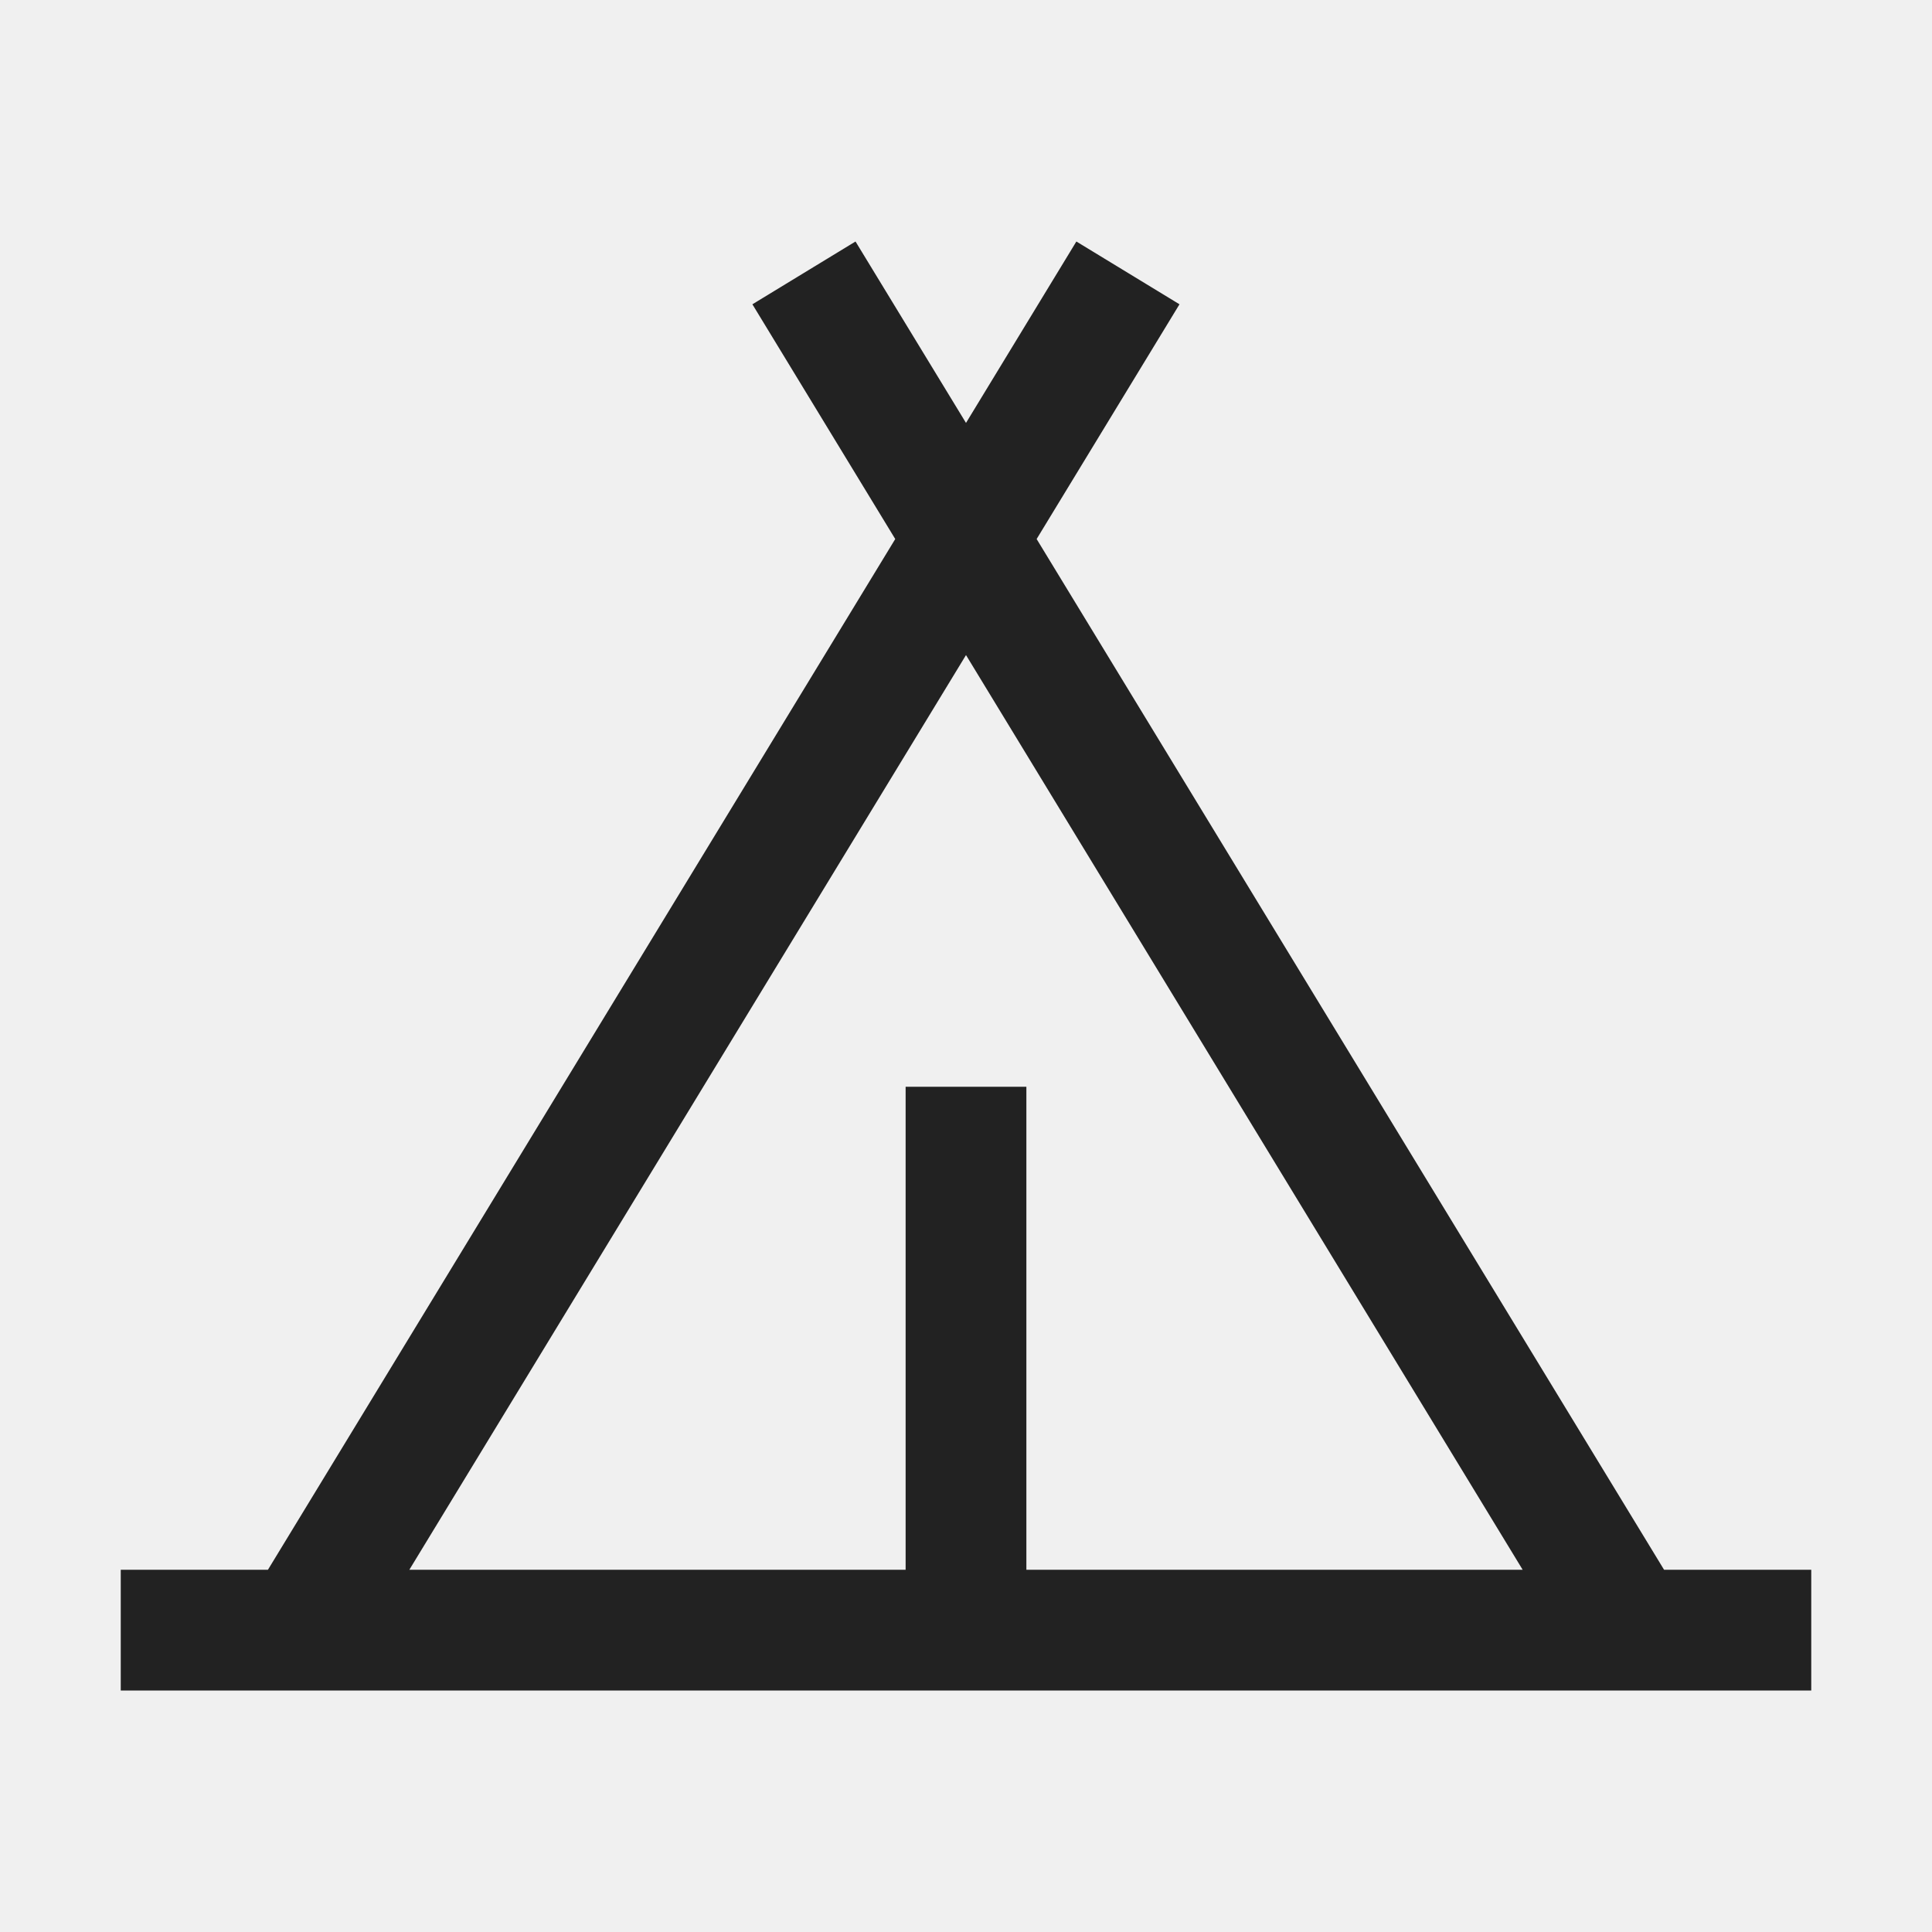
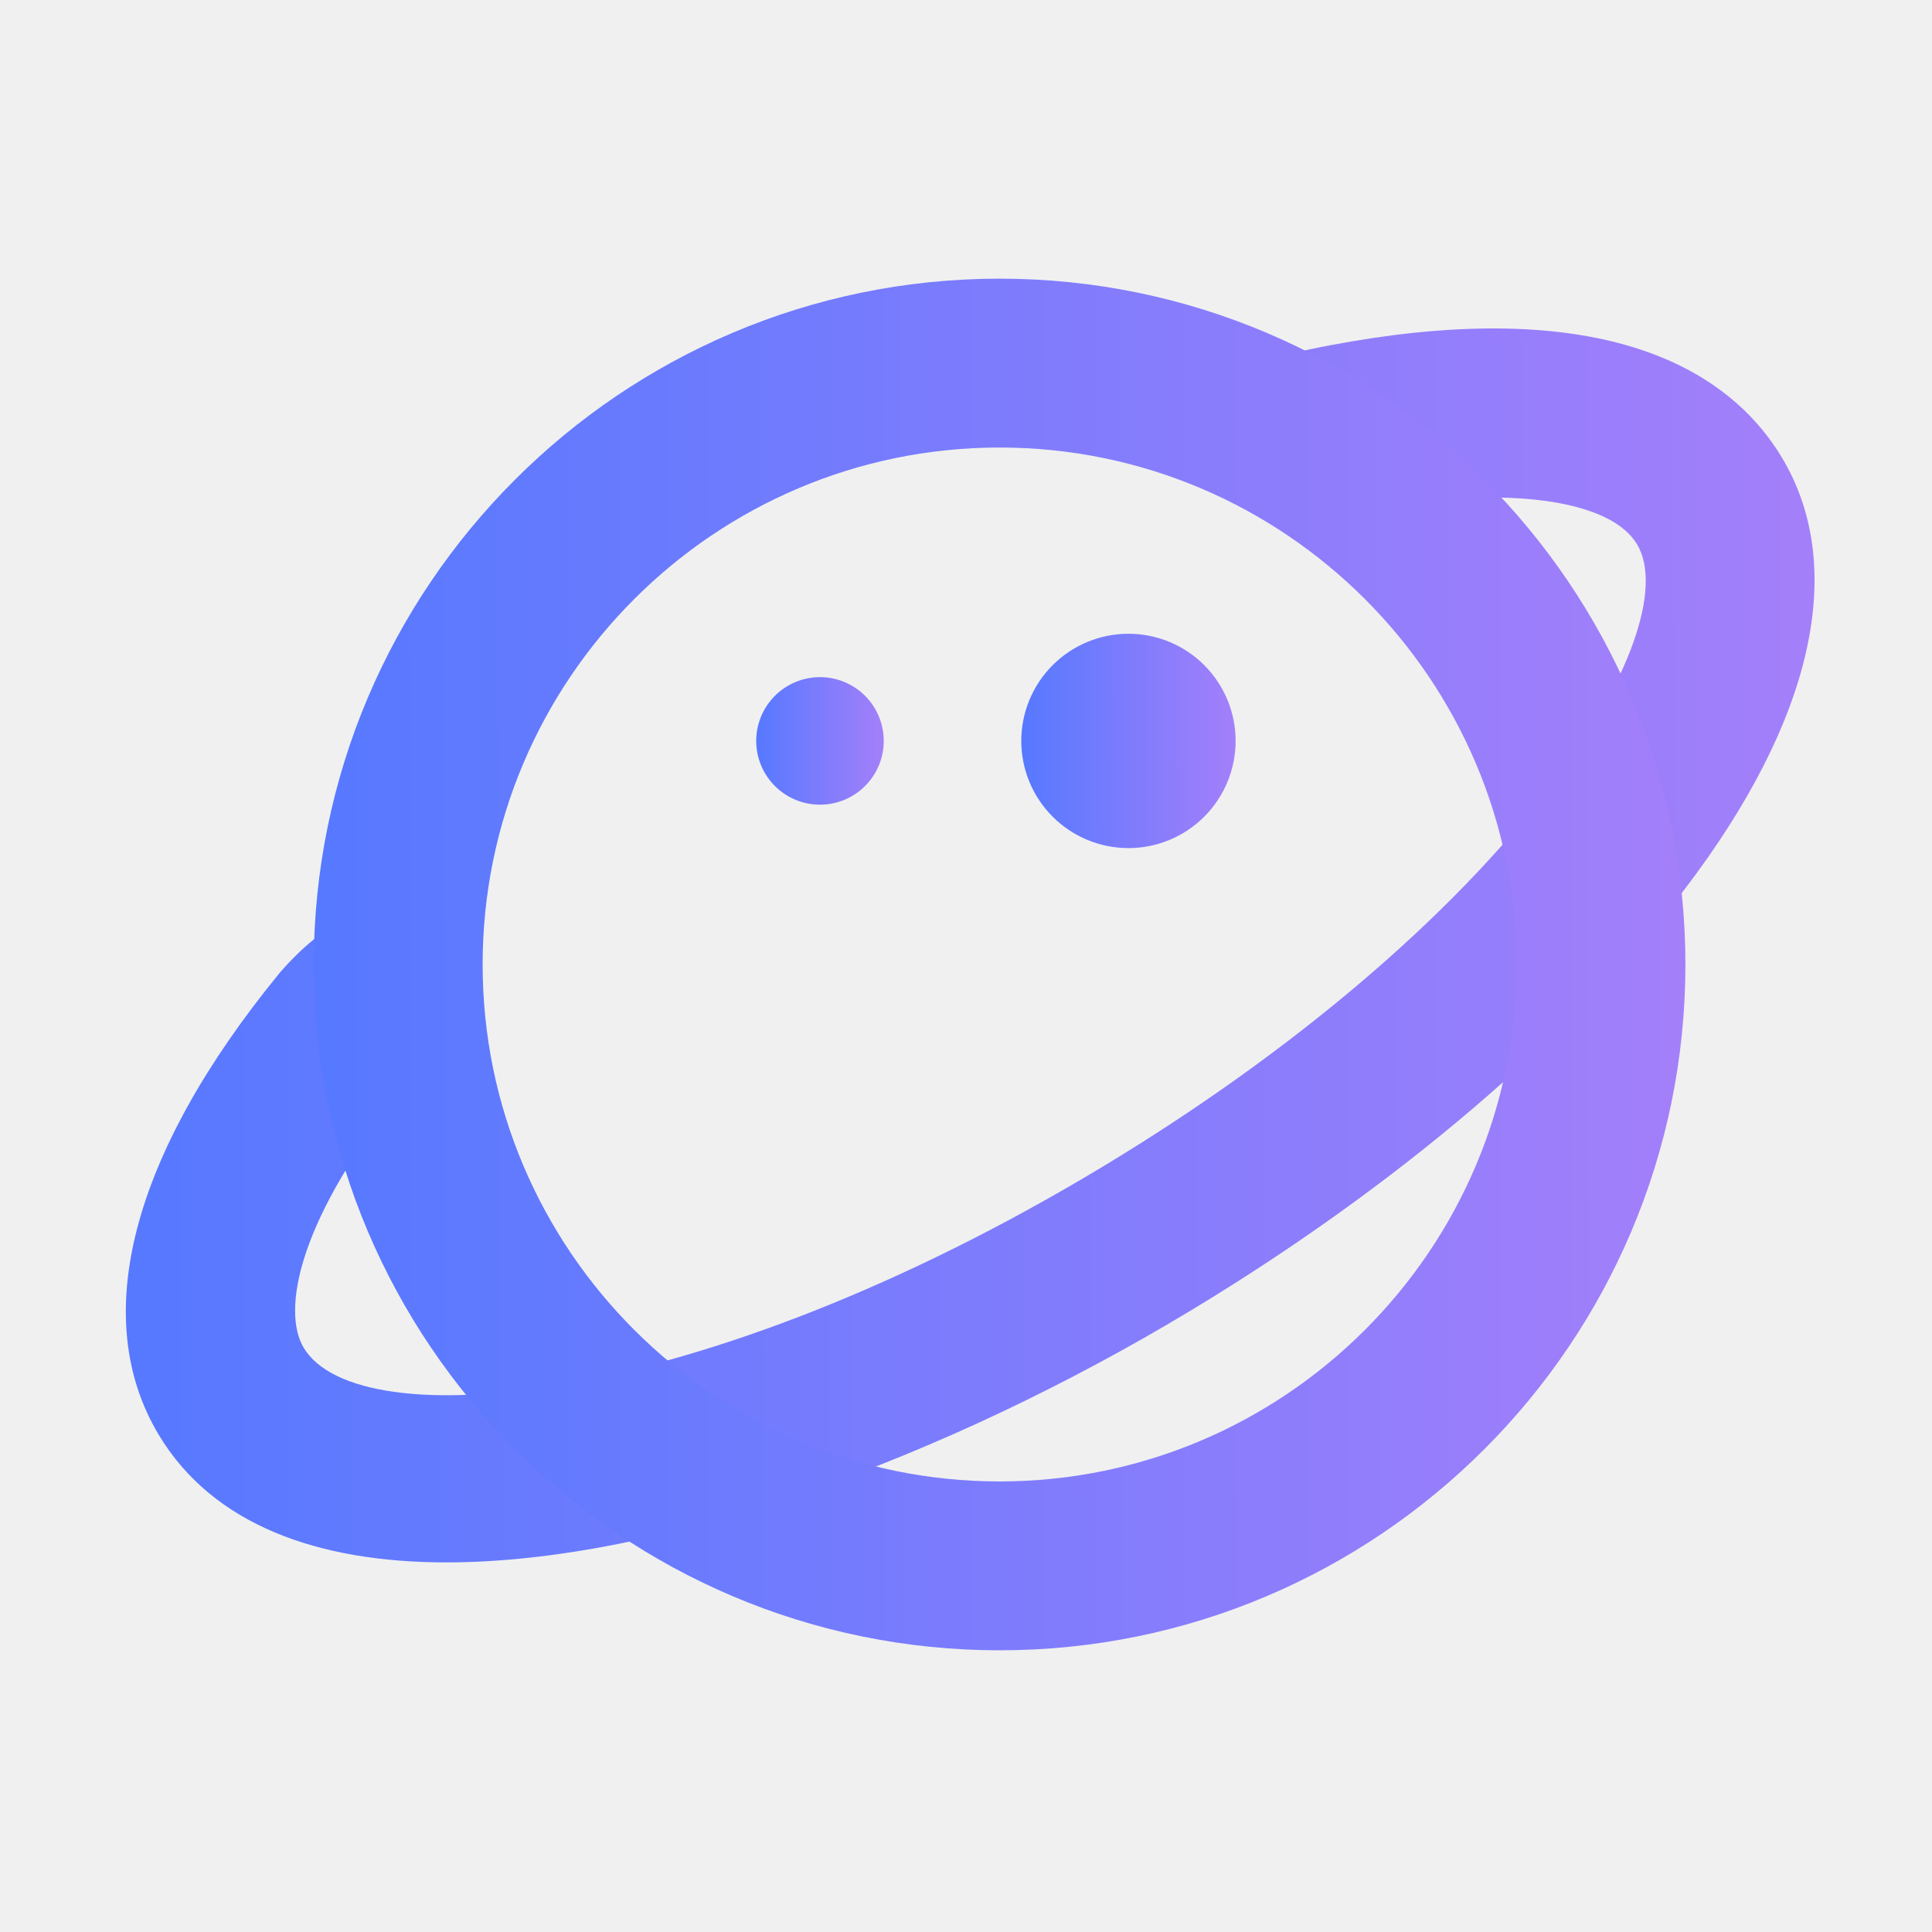
- <svg xmlns="http://www.w3.org/2000/svg" viewBox="0 0 32 32">
-   <style>
-     path { fill: #222; }
-     @media (prefers-color-scheme: dark) {
-       path { fill: #ffffff; }
-     }
-   </style>
-   <path d="M27.562 26L17.17 8.928l2.366-3.888L17.828 4L16 7.005L14.17 4l-1.708 1.04l2.366 3.888L4.438 26H2v2h28v-2zM16 10.85L25.22 26H17v-8h-2v8H6.78z" />
+ <svg xmlns="http://www.w3.org/2000/svg" width="72" height="72" viewBox="0 0 72 72" fill="none">
+   <path d="M38.06 27.612C38.06 28.671 38.481 29.687 39.23 30.436C39.979 31.185 40.995 31.606 42.054 31.606C43.114 31.606 44.129 31.185 44.878 30.436C45.627 29.687 46.048 28.671 46.048 27.612C46.048 26.553 45.627 25.537 44.878 24.788C44.129 24.039 43.114 23.618 42.054 23.618C40.995 23.618 39.979 24.039 39.23 24.788C38.481 25.537 38.06 26.553 38.06 27.612Z" fill="url(#paint0_linear_611_3958)" />
+   <path d="M28.182 27.612C28.182 28.242 28.432 28.847 28.878 29.292C29.323 29.738 29.928 29.988 30.558 29.988C31.189 29.988 31.793 29.738 32.239 29.292C32.684 28.847 32.935 28.242 32.935 27.612C32.935 26.982 32.684 26.377 32.239 25.931C31.793 25.486 31.189 25.235 30.558 25.235C29.928 25.235 29.323 25.486 28.878 25.931C28.432 26.377 28.182 26.982 28.182 27.612Z" fill="url(#paint1_linear_611_3958)" />
+   <path d="M16.637 58.226C11.806 58.226 7.925 56.805 5.921 53.48C3.299 49.12 4.895 43.01 10.414 36.267C10.738 35.887 11.764 34.741 13.016 34.158C14.591 33.419 16.461 34.101 17.199 35.676C17.931 37.251 17.256 39.122 15.681 39.86C15.631 39.902 15.35 40.183 15.259 40.296C11.047 45.443 10.499 48.874 11.321 50.231C13.332 53.578 25.946 52.608 41.113 43.467C48.13 39.234 54.05 34.207 57.777 29.32C60.716 25.46 61.989 21.909 61.004 20.278C60.111 18.794 56.94 18.204 52.735 18.731C51.885 18.837 50.977 18.991 50.056 19.188C48.348 19.547 46.688 18.457 46.33 16.755C45.971 15.054 47.061 13.387 48.763 13.029C49.86 12.797 50.928 12.621 51.955 12.487C60.948 11.355 64.773 14.336 66.397 17.037C68.865 21.129 67.578 26.852 62.783 33.138C58.585 38.644 52.039 44.219 44.354 48.853C35.221 54.358 24.617 58.226 16.637 58.226Z" fill="url(#paint2_linear_611_3958)" />
+   <path d="M37.252 61.502C23.161 61.502 11.693 50.035 11.693 35.944C11.693 21.853 23.161 10.385 37.252 10.385C51.343 10.385 62.81 21.853 62.81 35.944C62.81 50.035 51.35 61.502 37.252 61.502ZM37.252 16.678C26.628 16.678 17.986 25.32 17.986 35.944C17.986 46.568 26.628 55.209 37.252 55.209C47.876 55.209 56.518 46.568 56.518 35.944C56.518 25.32 47.876 16.678 37.252 16.678Z" fill="url(#paint3_linear_611_3958)" />
+   <defs>
+     <linearGradient id="paint0_linear_611_3958" x1="38.161" y1="29.498" x2="46.052" y2="29.487" gradientUnits="userSpaceOnUse">
+       <stop stop-color="#5779FF" />
+       <stop offset="1" stop-color="#A47FFA" />
+       <stop offset="1" stop-color="#A47FFA" />
+     </linearGradient>
+     <linearGradient id="paint1_linear_611_3958" x1="28.241" y1="28.734" x2="32.937" y2="28.728" gradientUnits="userSpaceOnUse">
+       <stop stop-color="#5779FF" />
+       <stop offset="1" stop-color="#A47FFA" />
+       <stop offset="1" stop-color="#A47FFA" />
+     </linearGradient>
+     <linearGradient id="paint2_linear_611_3958" x1="5.479" y1="46.091" x2="67.651" y2="45.974" gradientUnits="userSpaceOnUse">
+       <stop stop-color="#5779FF" />
+       <stop offset="1" stop-color="#A47FFA" />
+       <stop offset="1" stop-color="#A47FFA" />
+     </linearGradient>
+     <linearGradient id="paint3_linear_611_3958" x1="12.335" y1="48.013" x2="62.833" y2="47.944" gradientUnits="userSpaceOnUse">
+       <stop stop-color="#5779FF" />
+       <stop offset="1" stop-color="#A47FFA" />
+       <stop offset="1" stop-color="#A47FFA" />
+     </linearGradient>
+   </defs>
</svg>
